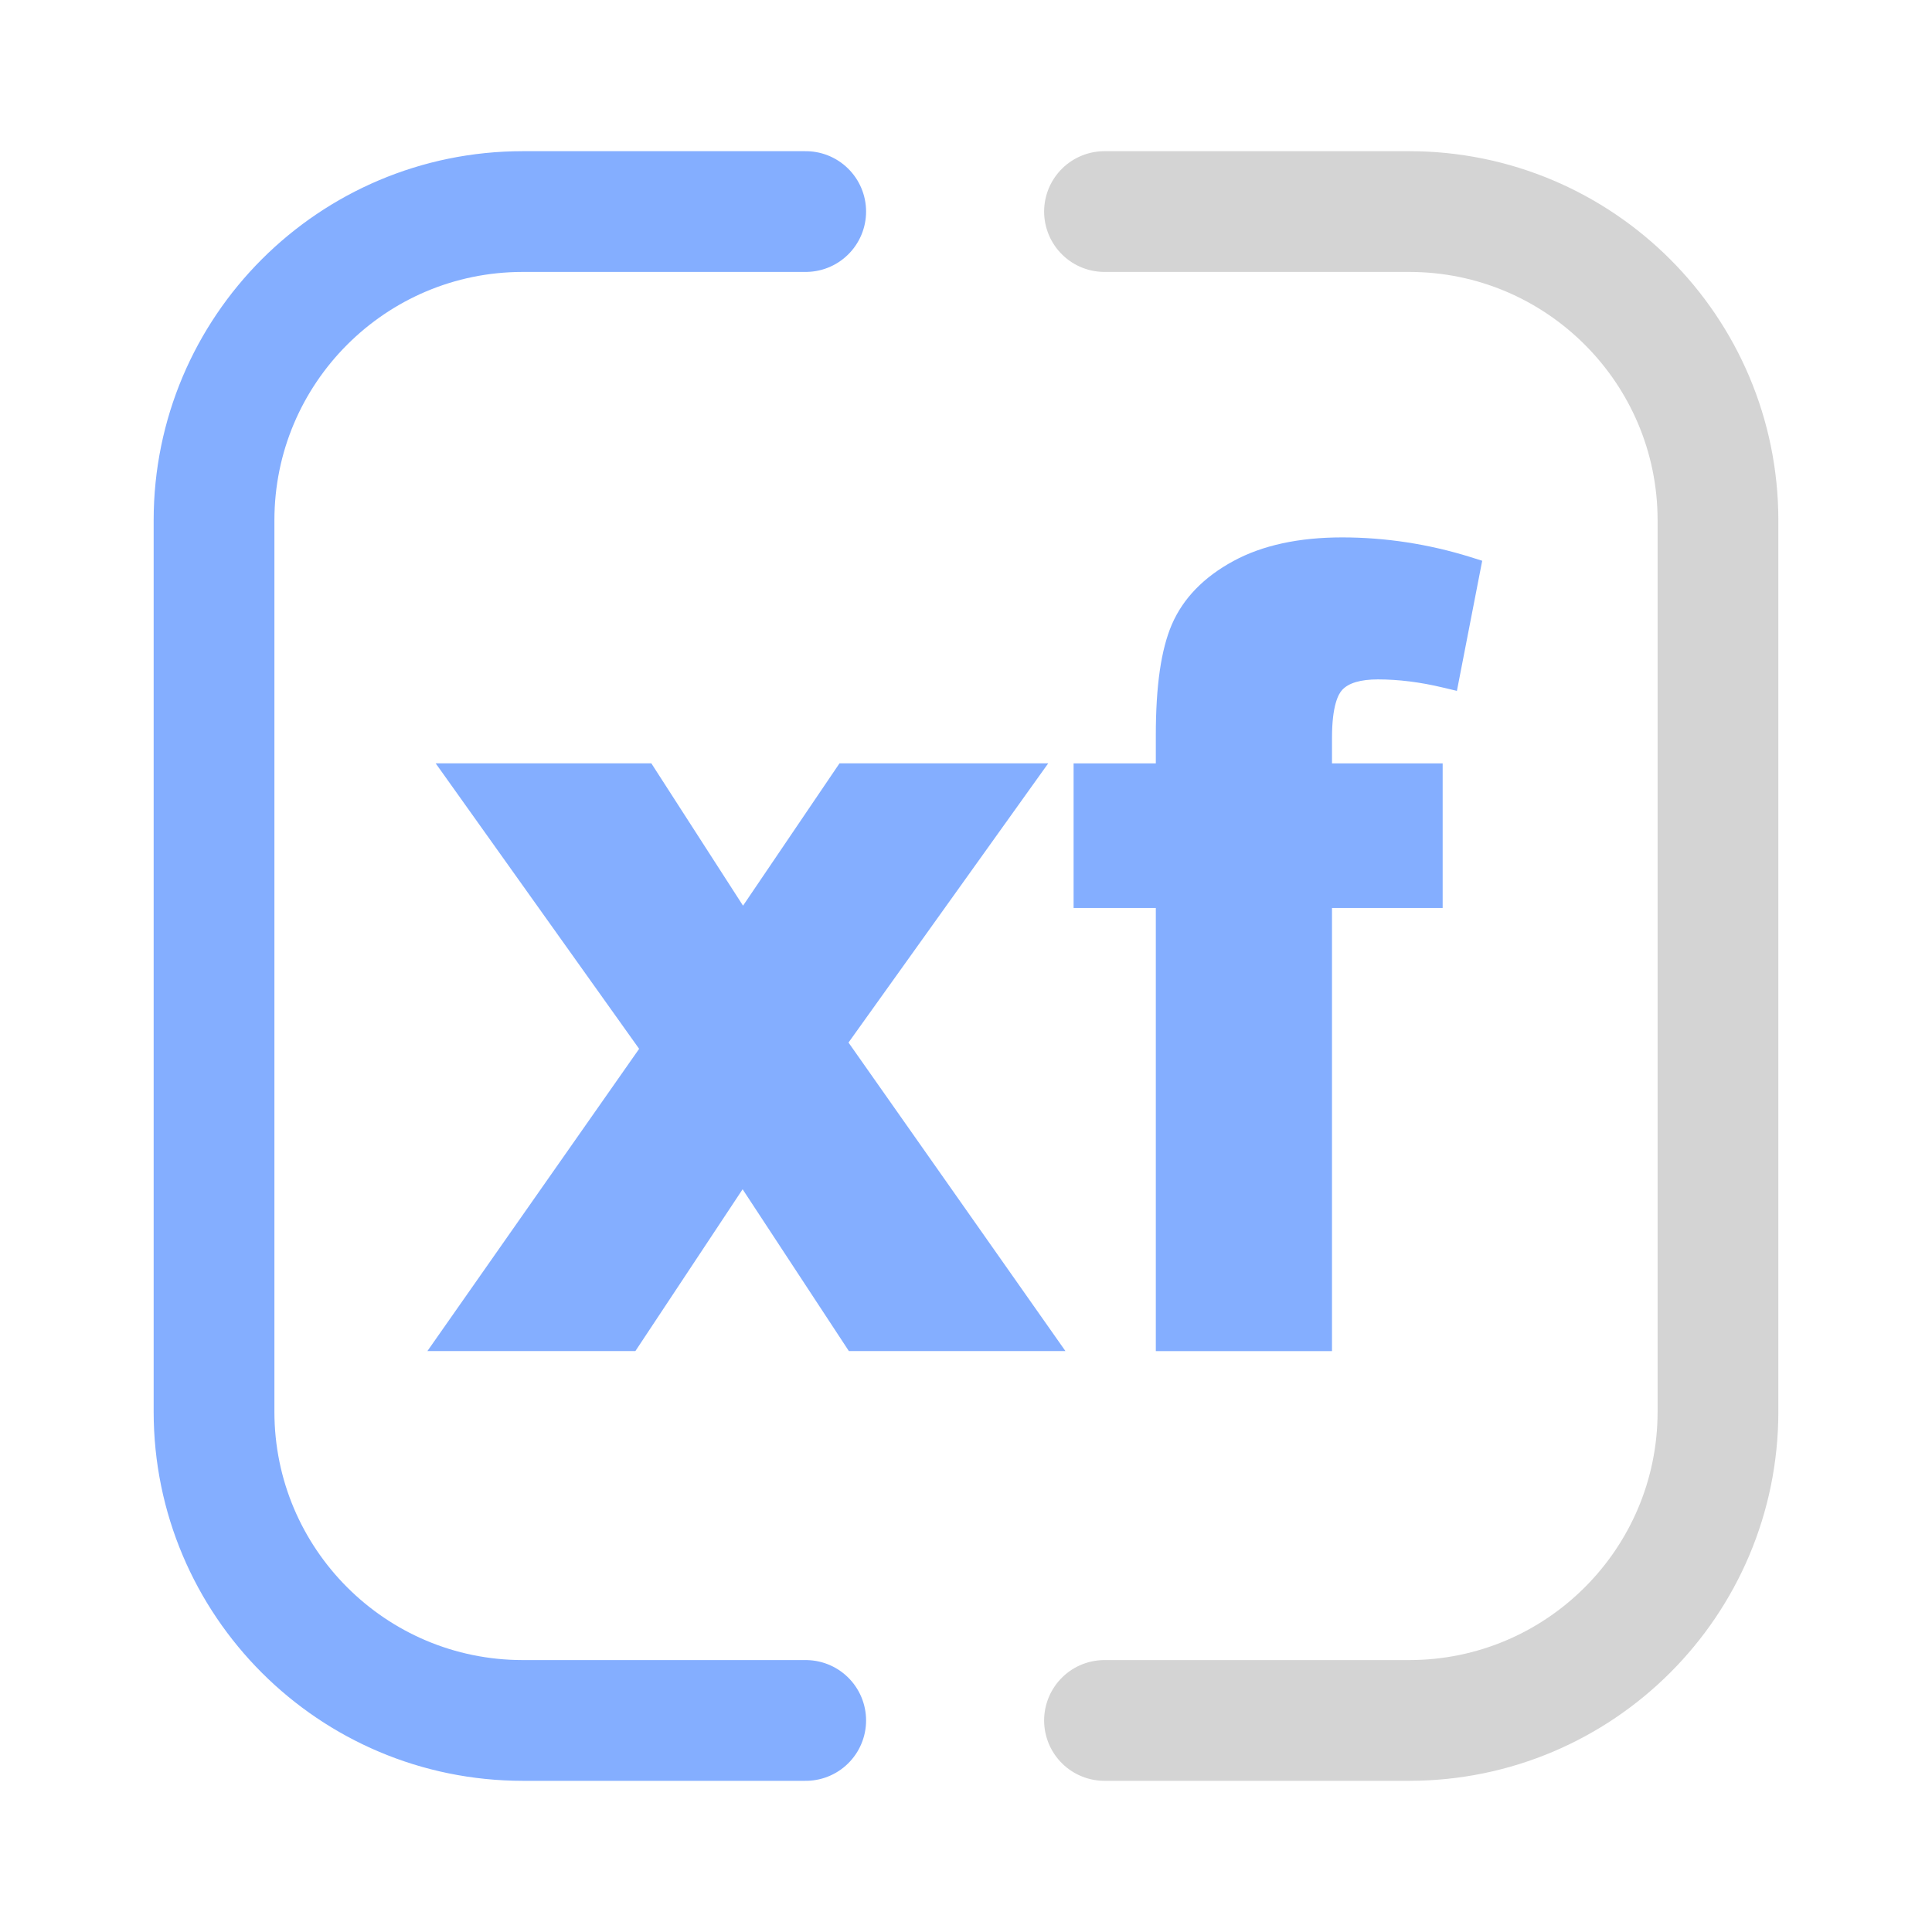
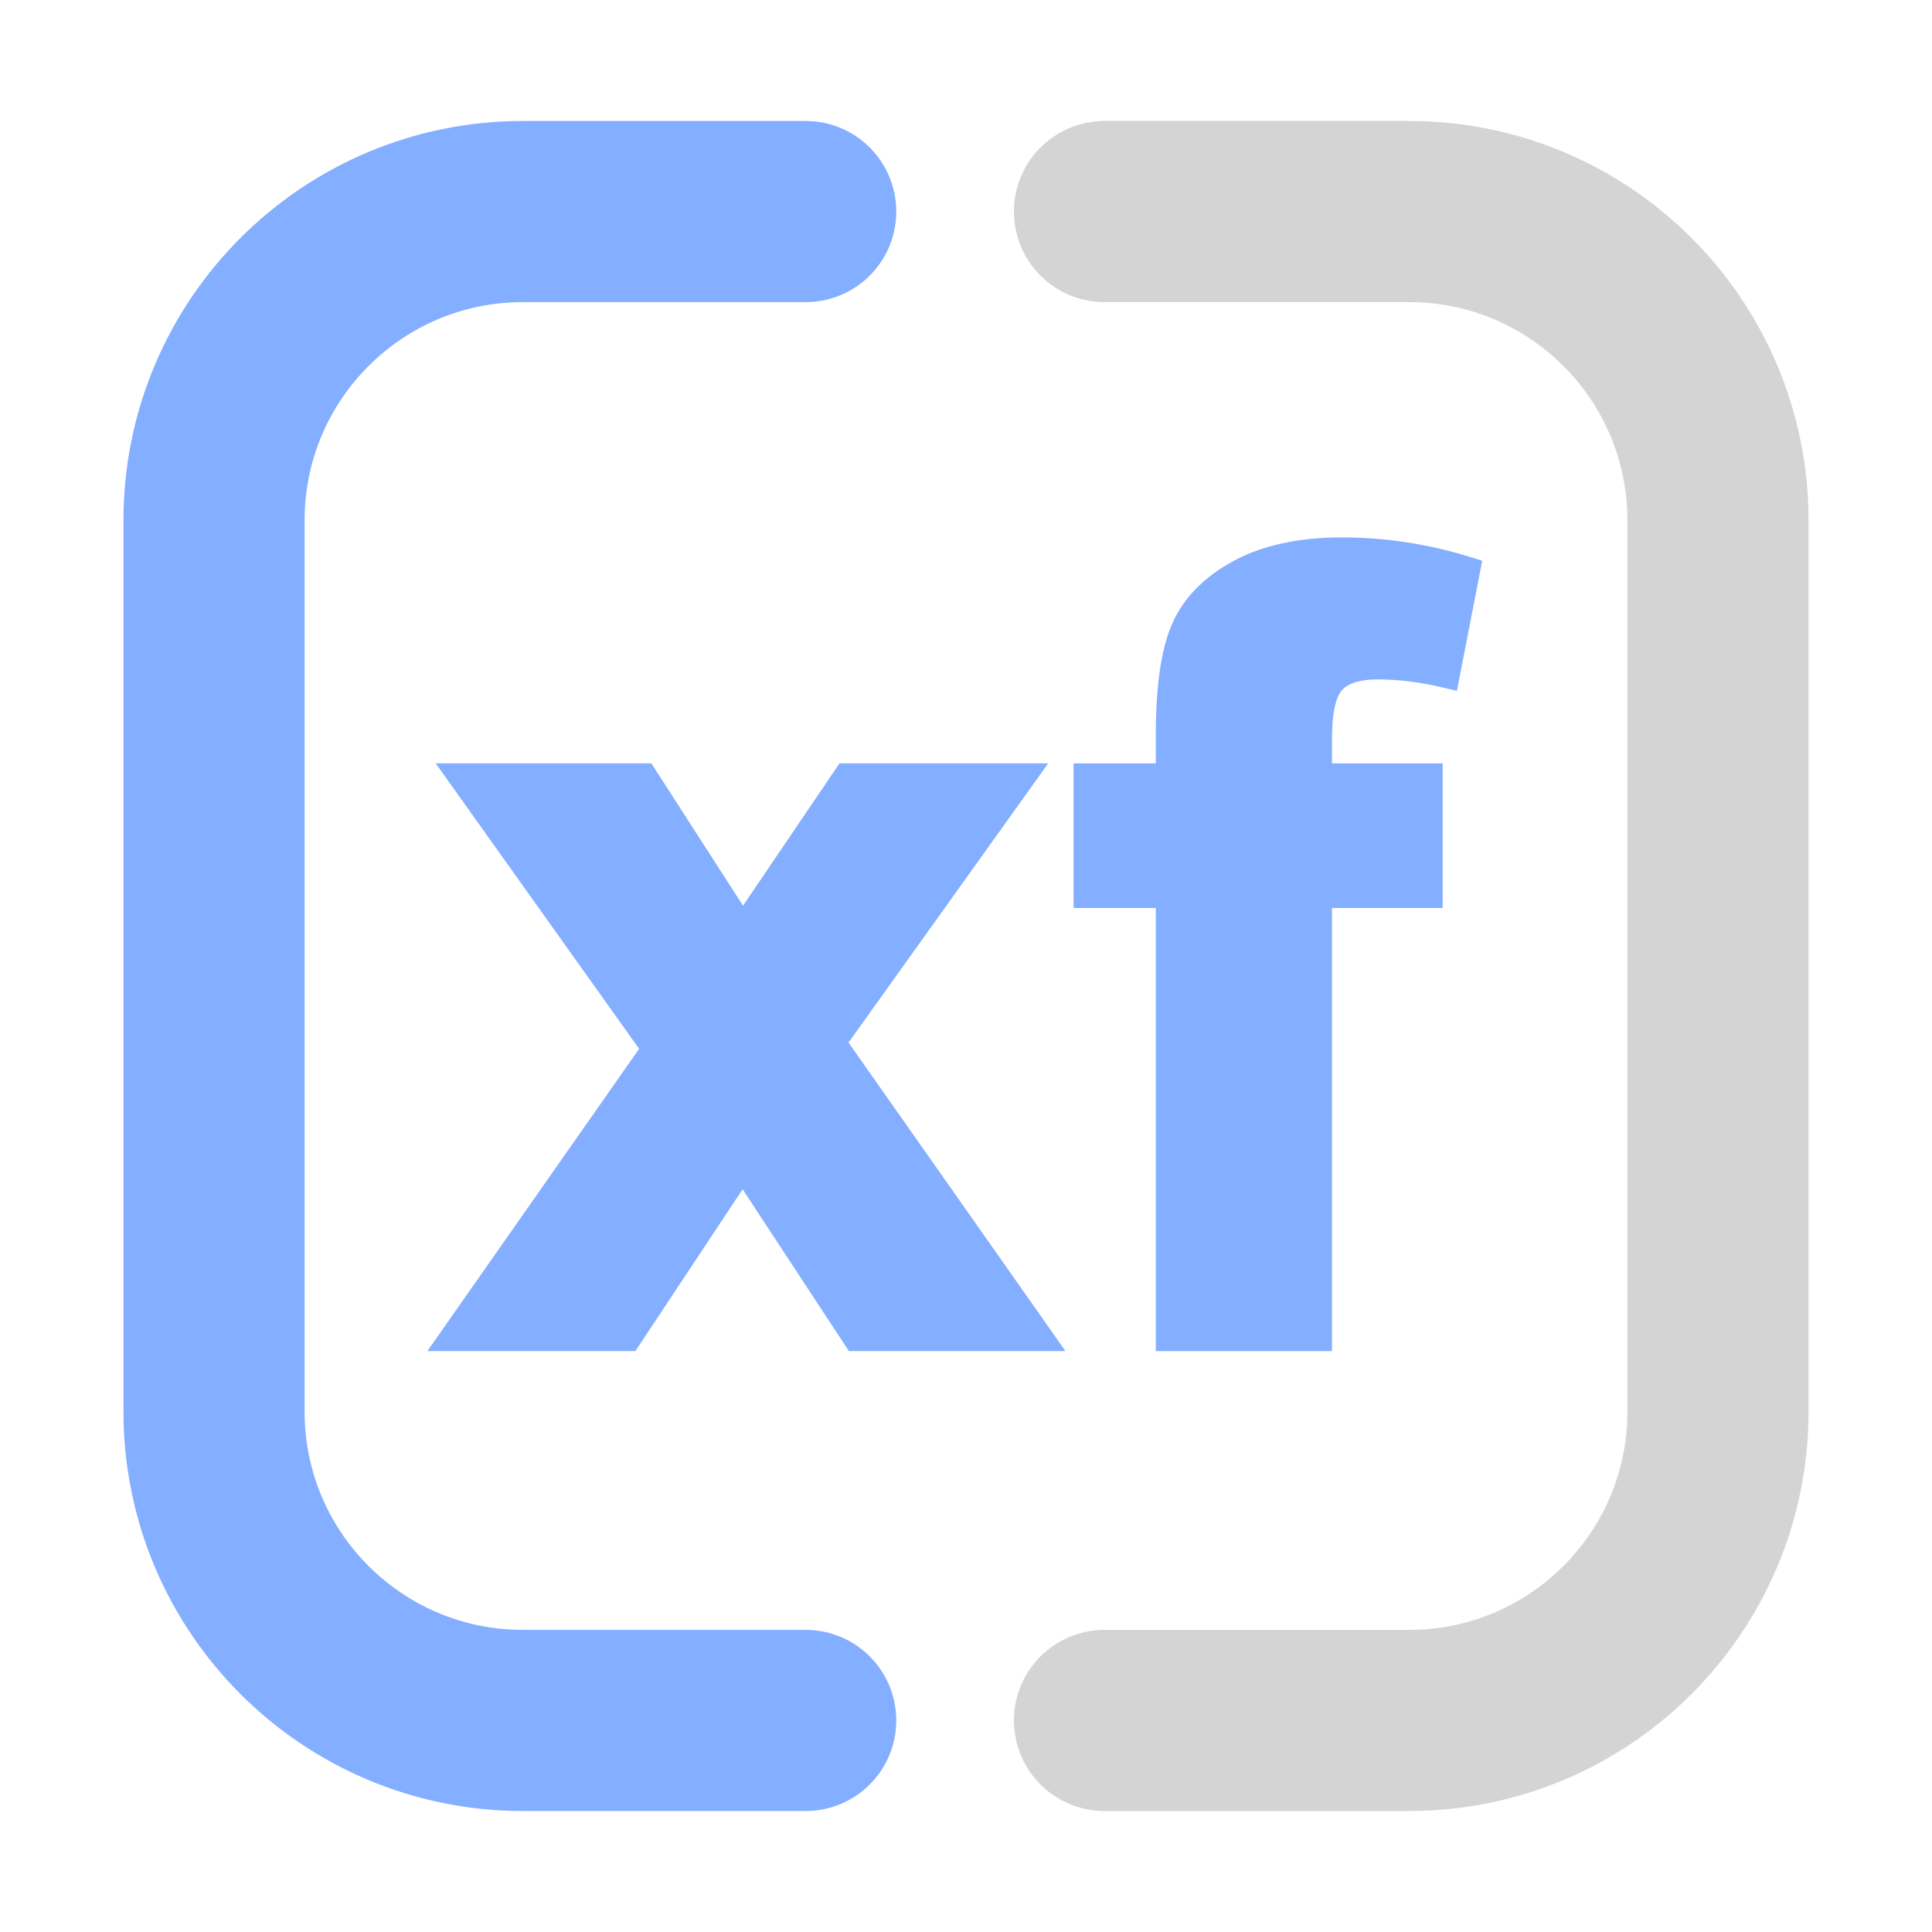
<svg xmlns="http://www.w3.org/2000/svg" width="32" height="32" viewBox="-2.041 -2 32 32" fill="none">
  <g id="Content_STROKE">
-     <path id="Vector" d="M16.253 1.504H21.298C24.123 1.504 26.414 3.794 26.414 6.619V21.381C26.414 24.206 24.123 26.496 21.298 26.496H16.253" stroke="#D4D4D4" stroke-width="2" stroke-miterlimit="10" stroke-linecap="round" />
+     <path id="Vector" d="M16.253 1.504H21.298C24.123 1.504 26.414 3.794 26.414 6.619V21.381C26.414 24.206 24.123 26.496 21.298 26.496H16.253" stroke="#D4D4D4" stroke-width="3.000" stroke-miterlimit="10" stroke-linecap="round" />
    <path id="Vector_2" d="M12.019 20.378L10.259 17.698L8.483 20.378H5.038L8.545 15.372L5.175 10.643H8.747L10.266 13.001L11.864 10.643H15.321L12.013 15.268L15.606 20.378H12.019Z" fill="#84AEFF" />
    <path id="Vector_3" d="M22.09 9.443L21.854 9.387C21.483 9.298 21.121 9.253 20.782 9.253C20.497 9.253 20.297 9.311 20.19 9.427C20.126 9.495 20.021 9.688 20.021 10.223V10.644H21.854V13.039H20.021V20.379H17.103V13.039H15.741V10.644H17.103V10.179C17.103 9.358 17.19 8.758 17.369 8.342C17.556 7.91 17.899 7.557 18.389 7.292C18.867 7.032 19.473 6.901 20.189 6.901C20.906 6.901 21.62 7.011 22.309 7.225L22.509 7.288L22.09 9.443Z" fill="#84AEFF" />
-     <path id="Vector_4" d="M11.304 26.496H6.619C3.794 26.496 1.504 24.206 1.504 21.381V6.619C1.504 3.794 3.794 1.504 6.619 1.504H11.304" stroke="#84AEFF" stroke-width="2" stroke-linecap="round" stroke-linejoin="round" />
+     <path id="Vector_4" d="M11.304 26.496H6.619C3.794 26.496 1.504 24.206 1.504 21.381V6.619C1.504 3.794 3.794 1.504 6.619 1.504H11.304" stroke="#84AEFF" stroke-width="3.000" stroke-linecap="round" stroke-linejoin="round" />
  </g>
</svg>
